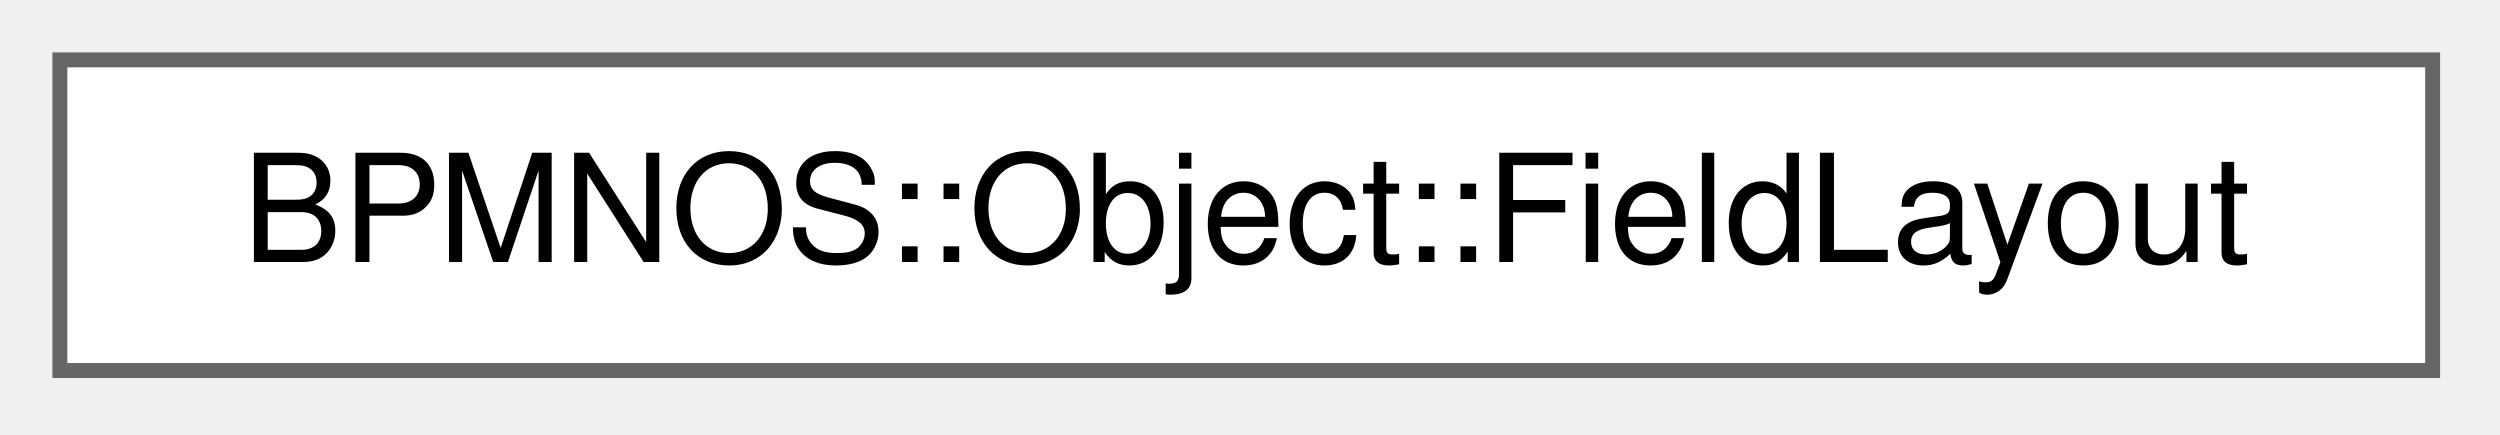
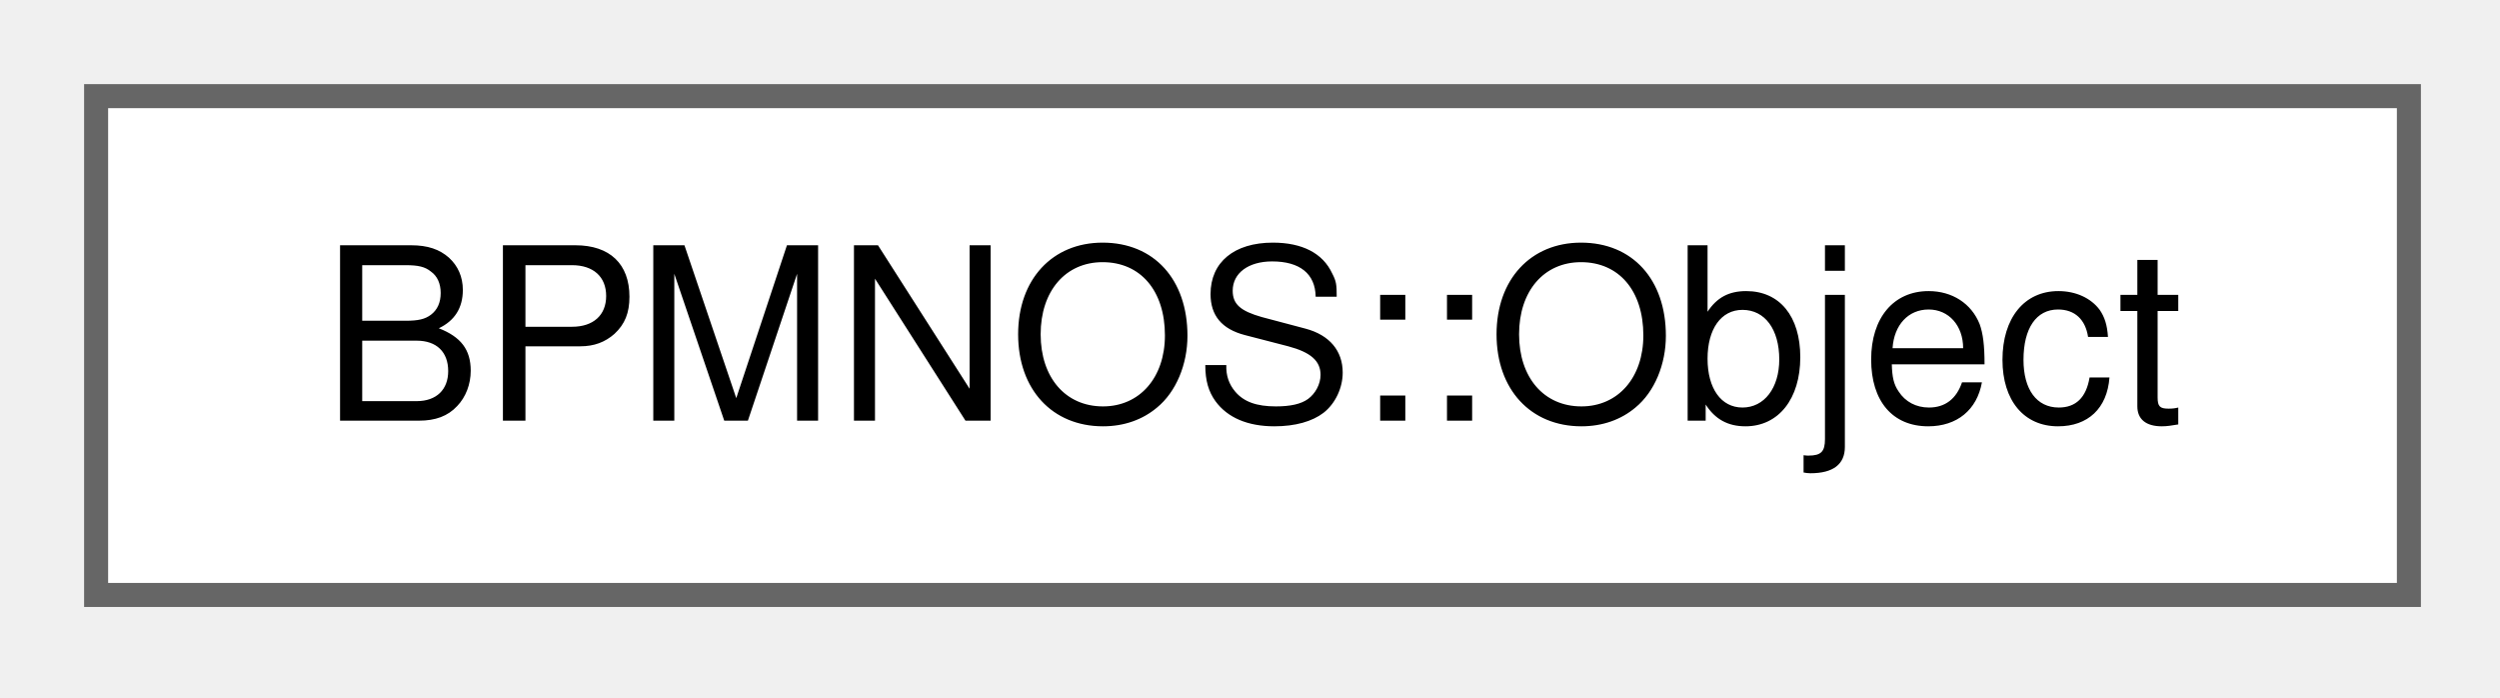
- <svg xmlns="http://www.w3.org/2000/svg" xmlns:xlink="http://www.w3.org/1999/xlink" width="167pt" height="29pt" viewBox="0.00 0.00 167.00 29.00">
+ <svg xmlns="http://www.w3.org/2000/svg" xmlns:xlink="http://www.w3.org/1999/xlink" width="104pt" height="29pt" viewBox="0.00 0.00 104.00 29.00">
  <g id="graph0" class="graph" transform="scale(1 1) rotate(0) translate(4 24.75)">
    <g id="Node000000" class="node">
      <g id="a_Node000000">
-         <a xlink:href="structBPMNOS_1_1Object_1_1FieldLayout.html" target="_top" xlink:title="The layout of a field of an object: the position of its first value relative to the first value of th...">
-           <polygon fill="white" stroke="#666666" points="158.5,-20.75 0,-20.75 0,0 158.5,0 158.5,-20.75" />
-           <text xml:space="preserve" text-anchor="middle" x="79.25" y="-7.25" font-family="Helvetica,sans-Serif" font-size="10.00">BPMNOS::Object::FieldLayout</text>
+         <a xlink:href="structBPMNOS_1_1Object.html" target="_top" xlink:title="An object, i.e. an array or a structured value, stored flat.">
+           <polygon fill="white" stroke="#666666" points="96.25,-20.75 0,-20.75 0,0 96.25,0 96.25,-20.75" />
+           <text xml:space="preserve" text-anchor="middle" x="48.12" y="-7.25" font-family="Helvetica,sans-Serif" font-size="10.00">BPMNOS::Object</text>
        </a>
      </g>
    </g>
  </g>
</svg>
